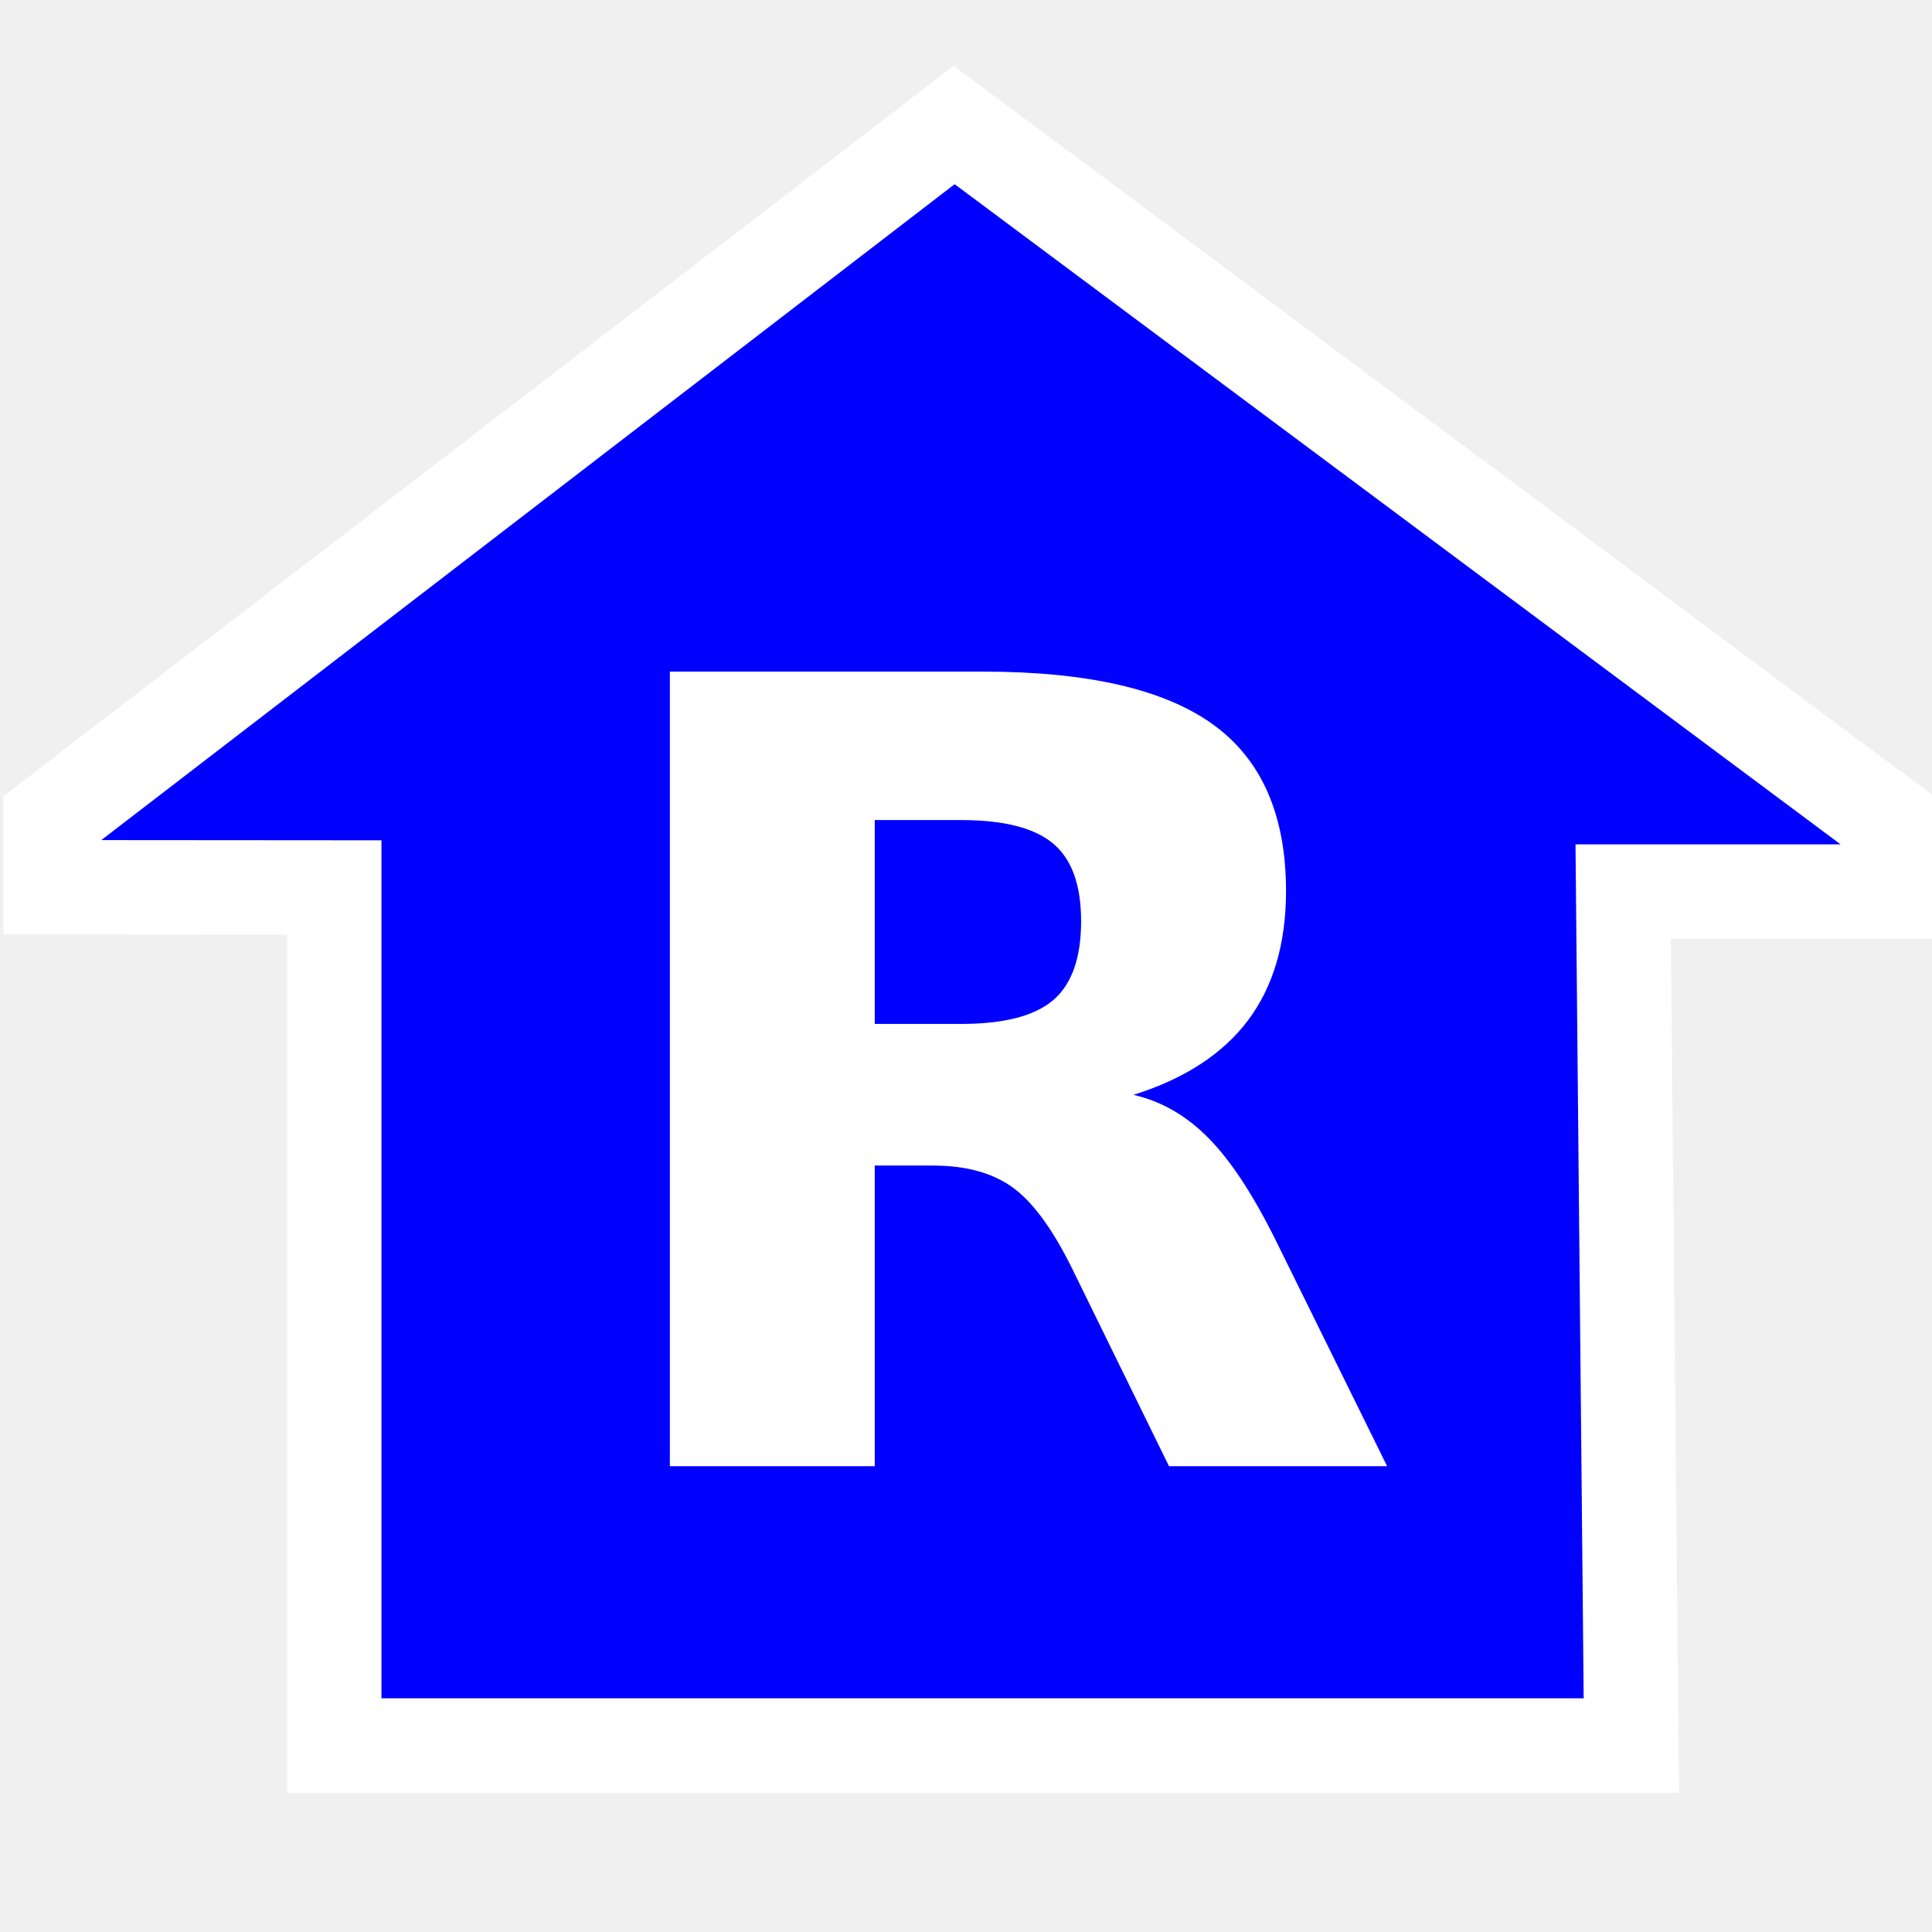
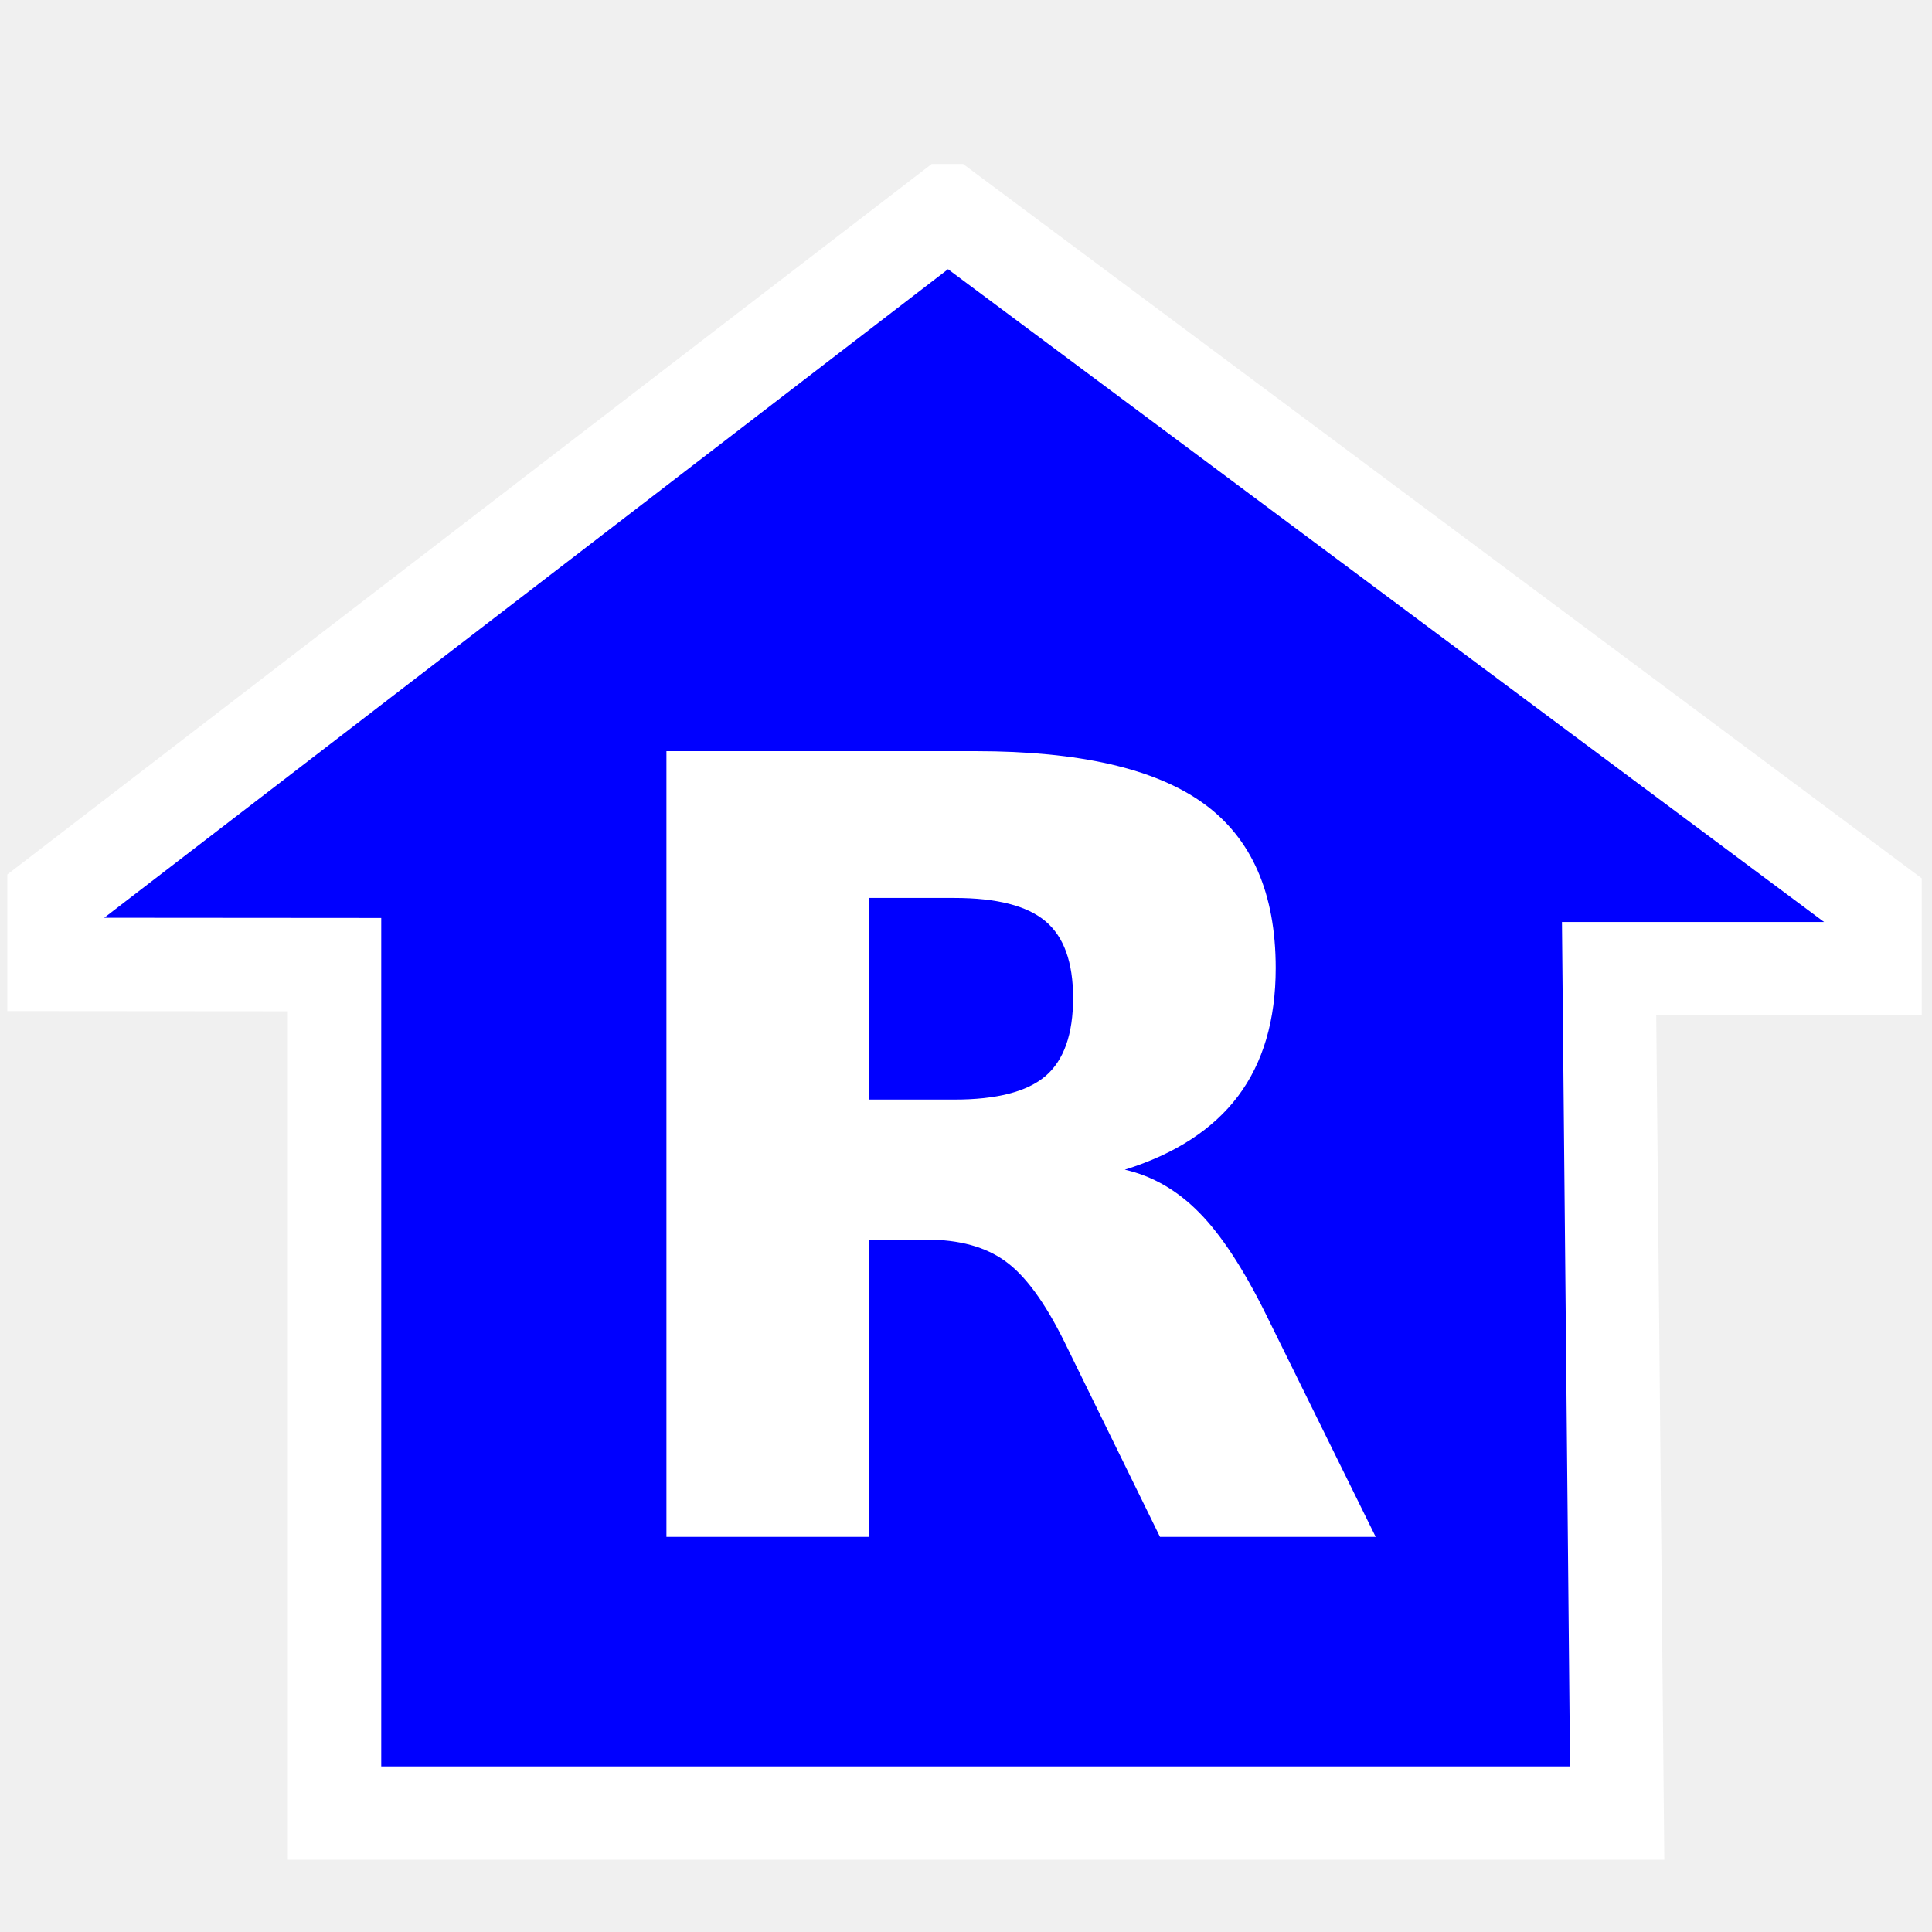
- <svg xmlns="http://www.w3.org/2000/svg" width="146" height="146" id="svg1875" version="1.0">
+ <svg xmlns="http://www.w3.org/2000/svg" width="22" height="22" id="svg1875" version="1.0">
  <defs id="defs1877">
    </defs>
-   <g id="layer1" transform="translate(836.281, 29.4945)">
-     <path id="path6273" style="font-size:12px;fill:#0000ff;fill-opacity:1;fill-rule:evenodd;stroke:#ffffff;stroke-width:7.136;stroke-miterlimit:4;stroke-dasharray:none;stroke-dashoffset:0;stroke-opacity:1" d="M -764.173,-20.049 L -693.294,32.766 L -693.294,37.881 L -713.619,37.881 L -713.001,102.414 L -811.023,102.414 L -811.023,37.572 L -832.465,37.556 L -832.465,32.441 L -764.173,-20.049 z" />
-     <text xml:space="preserve" style="font-size:37.749px;font-style:normal;font-weight:normal;fill:#000000;fill-opacity:1;stroke:none;stroke-width:7.136;stroke-linecap:butt;stroke-linejoin:miter;stroke-opacity:1;font-family:Bitstream Vera Sans;stroke-miterlimit:4;stroke-dasharray:none" x="-793.223" y="81.305" id="text3153">
-       <tspan id="tspan3155" x="-793.223" y="81.305" style="font-size:82.361px;font-weight:bold;fill:#ffffff;fill-opacity:1;-inkscape-font-specification:Bitstream Vera Sans Bold;stroke-width:7.136;stroke-miterlimit:4;stroke-dasharray:none">R</tspan>
-     </text>
+   <g id="layer1" transform="translate(836.281,-94.5055)">
+     <g id="g2834" transform="matrix(0.1490017,0,0,0.1490017,-711.6275,99.89171)">
+       <path d="m -764.173,-20.049 70.879,52.815 0,5.114 -20.325,0 0.617,64.533 -98.022,0 0,-64.842 -21.442,-0.016 0,-5.114 68.292,-52.49 z" style="font-size:12px;fill:#0000ff;fill-opacity:1;fill-rule:evenodd;stroke:#ffffff;stroke-width:7.136;stroke-miterlimit:4;stroke-opacity:1;stroke-dasharray:none;stroke-dashoffset:0" id="path6273" />
+       <text id="text3153" y="81.305" x="-793.223" style="font-size:37.749px;font-style:normal;font-weight:normal;fill:#000000;fill-opacity:1;stroke:none;font-family:Bitstream Vera Sans" xml:space="preserve">
+         <tspan style="font-size:82.361px;font-weight:bold;fill:#ffffff;fill-opacity:1;-inkscape-font-specification:Bitstream Vera Sans Bold" y="81.305" x="-793.223" id="tspan3155">R</tspan>
+       </text>
+     </g>
  </g>
</svg>
